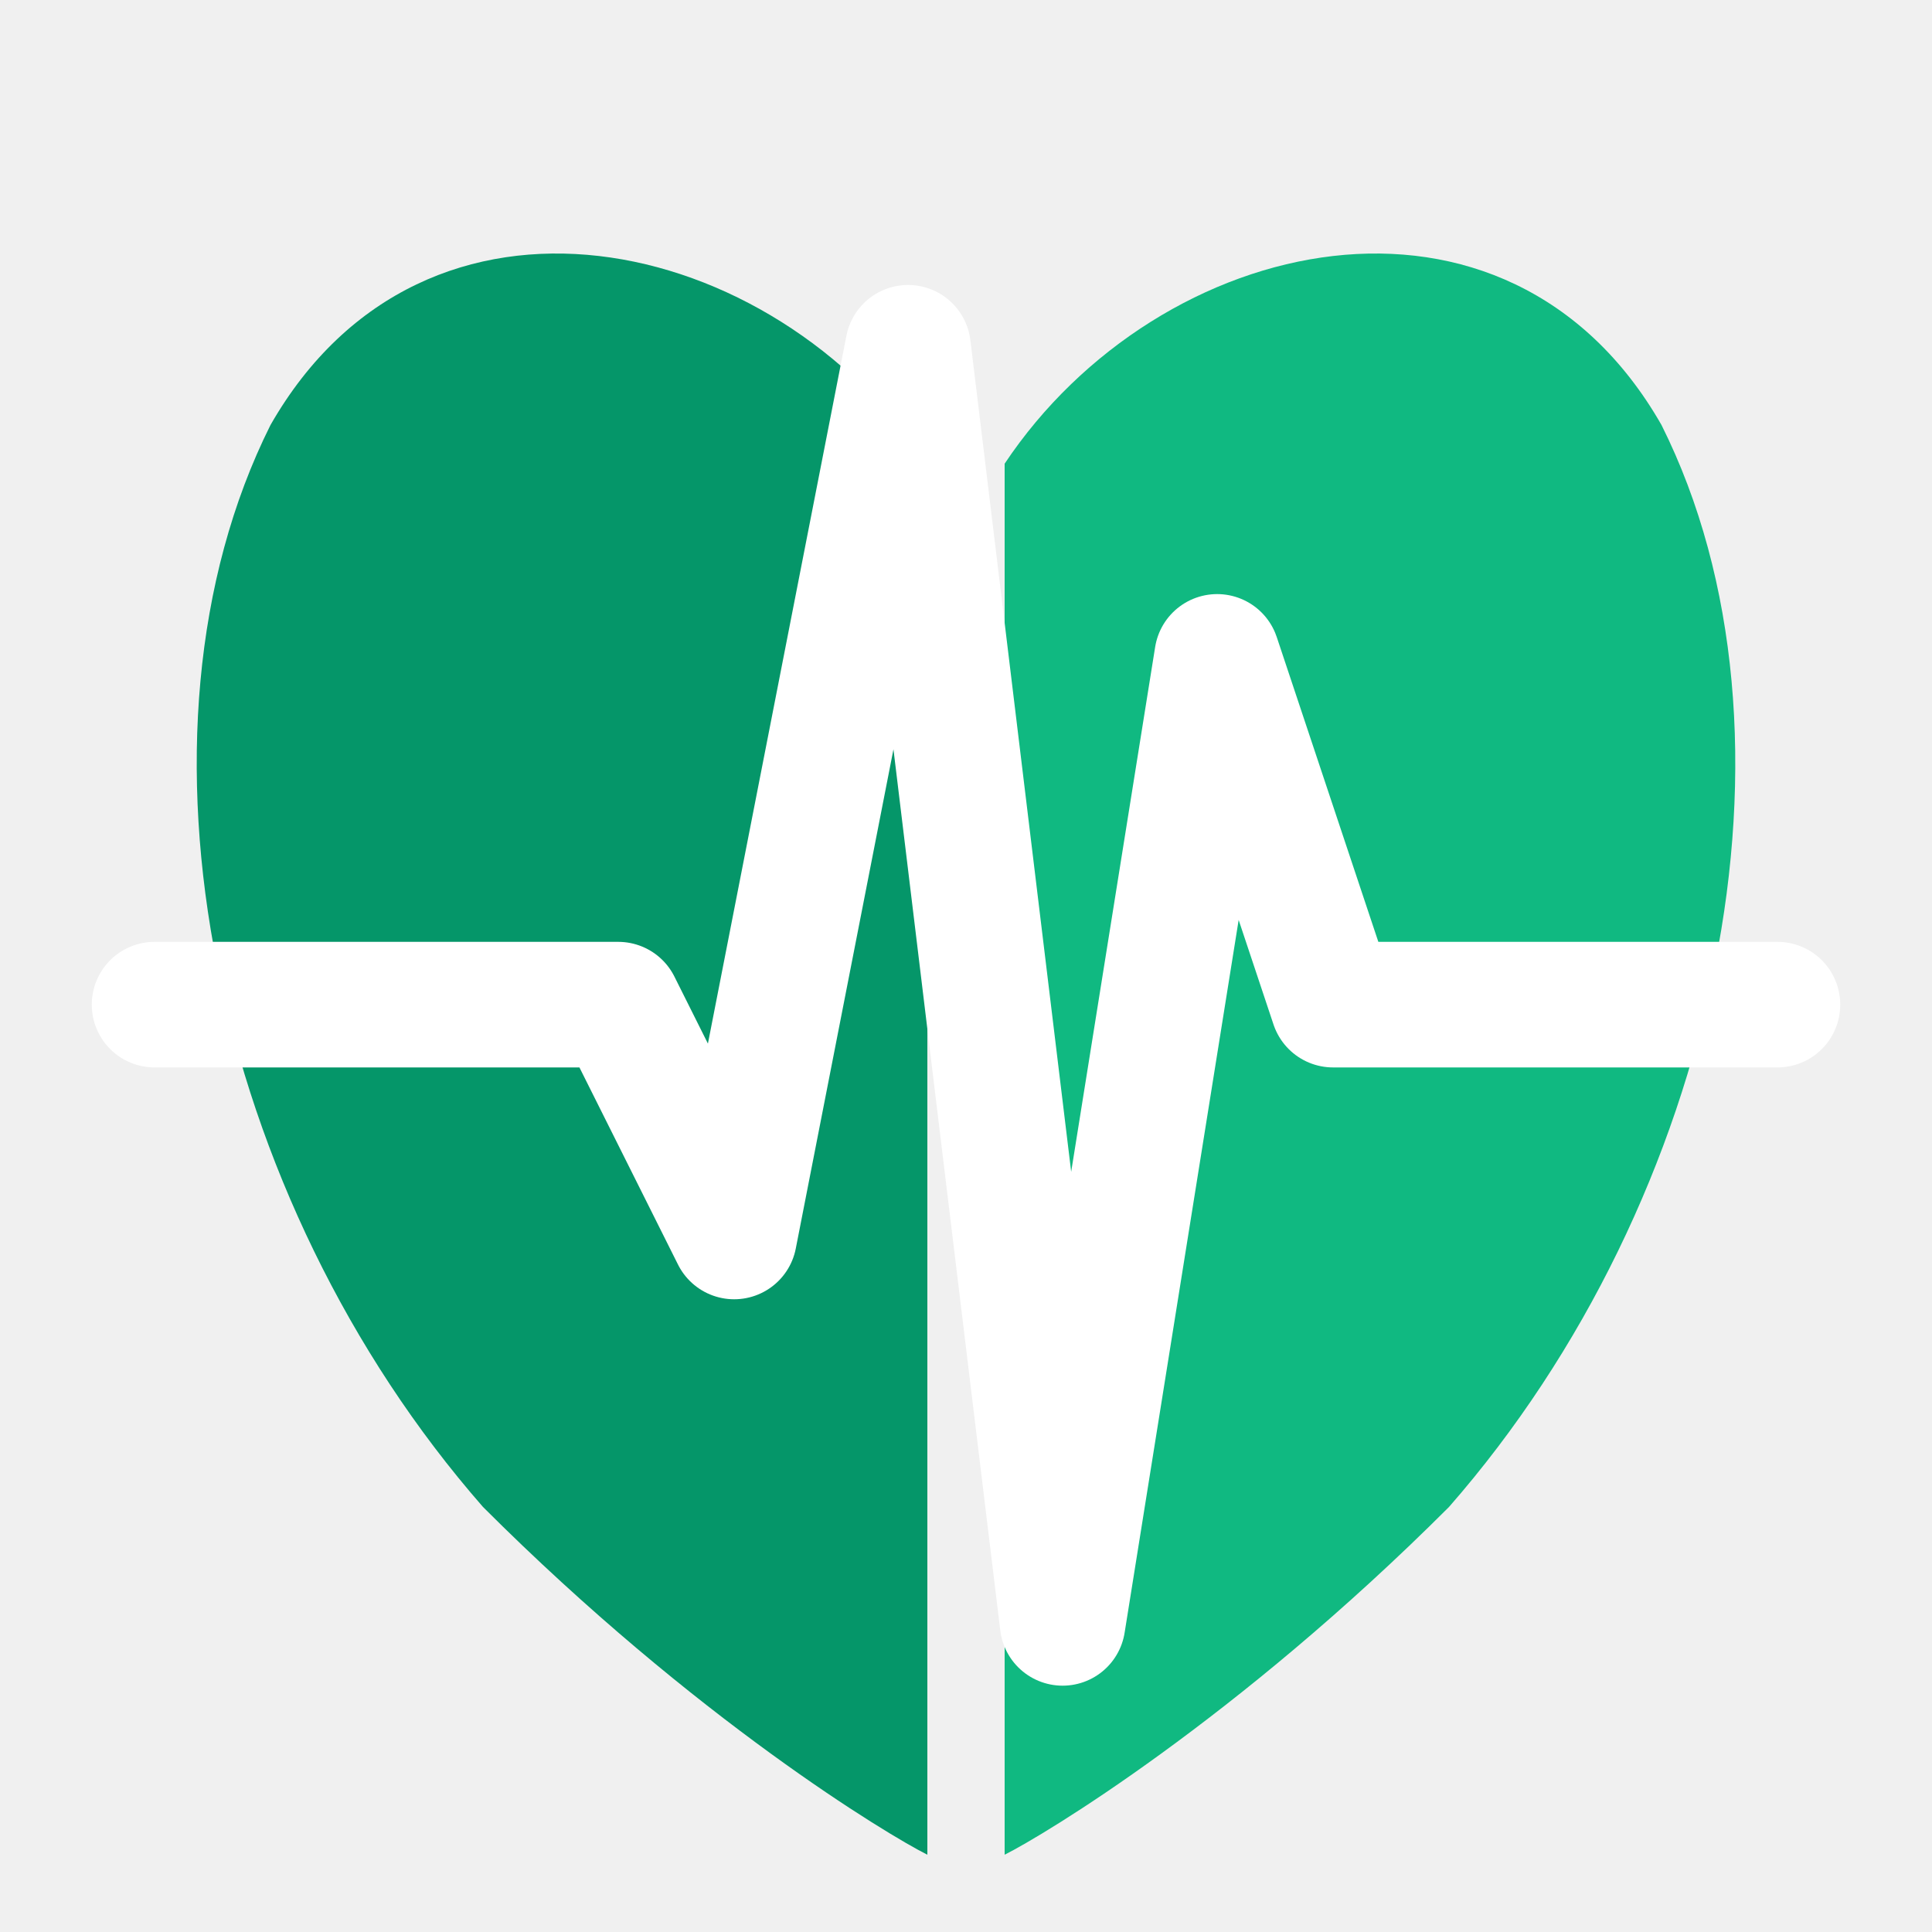
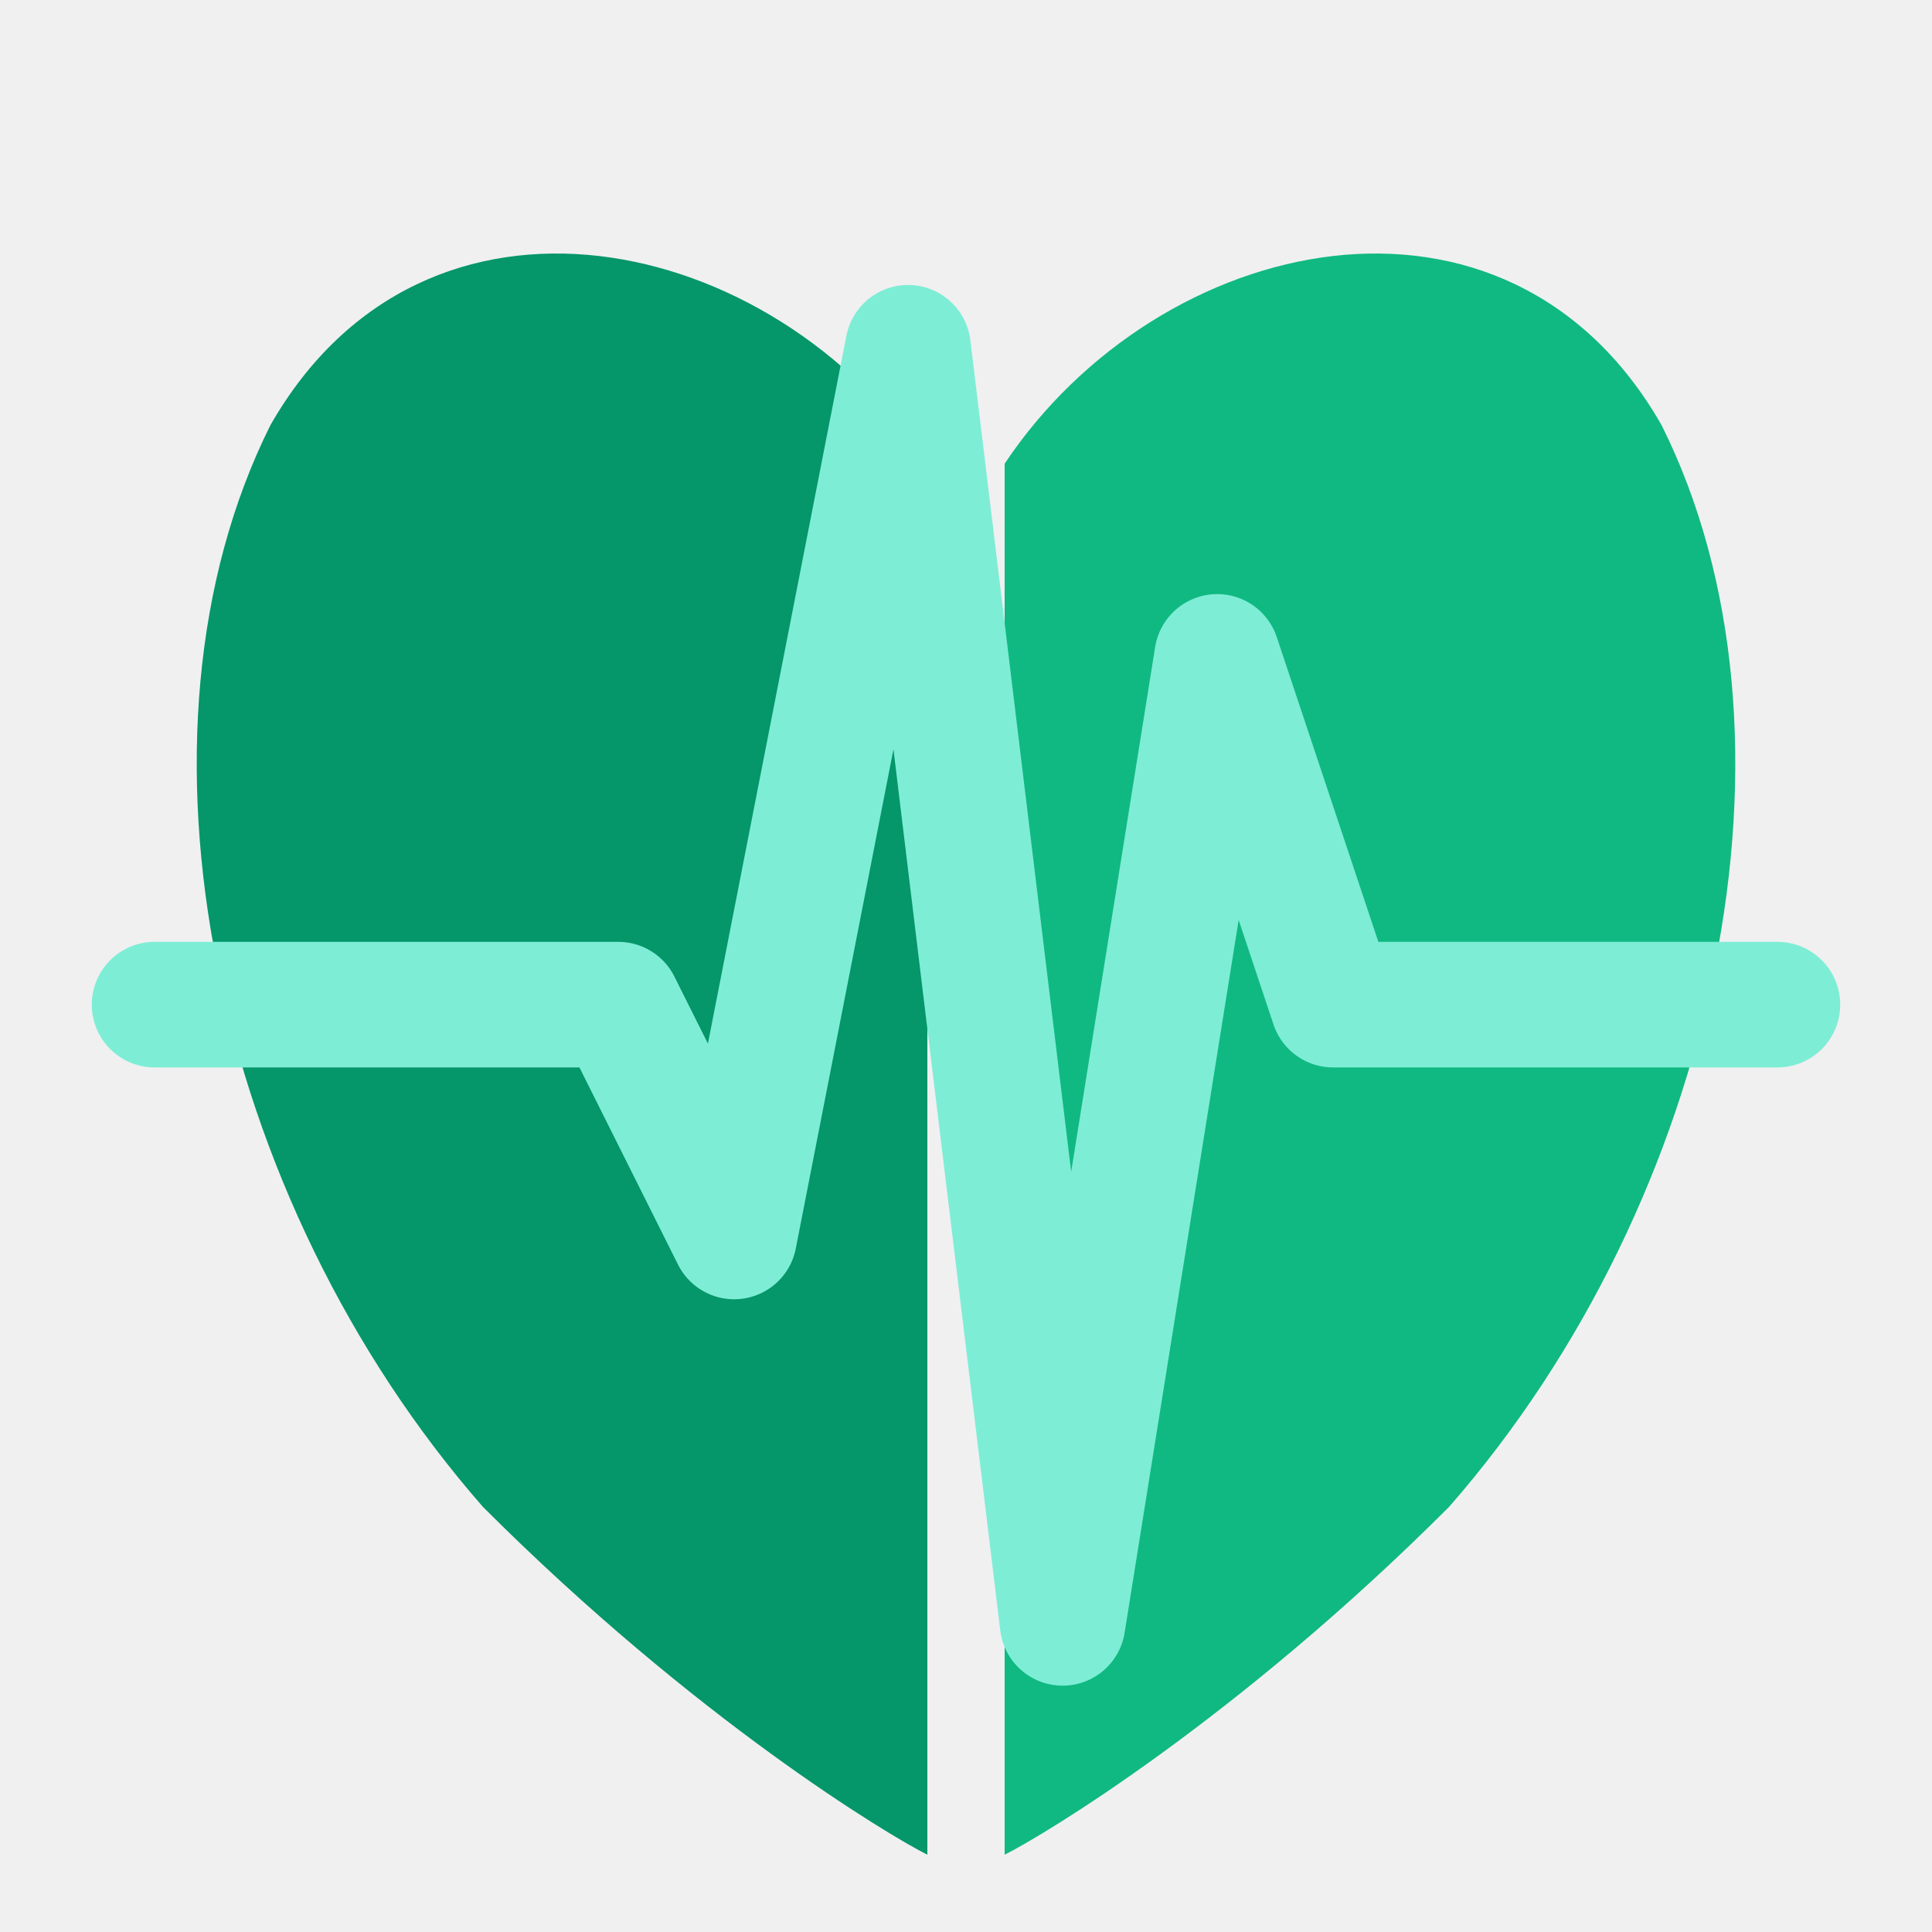
<svg xmlns="http://www.w3.org/2000/svg" viewBox="0 0 100 100" fill="none">
  <path d="M 48 24 C 40 12, 22 8, 14 22 C 6 38, 11 62, 25 78 C 36 89, 46 95, 48 96 C 48 96, 48 30, 48 24 Z" fill="#059669" />
  <path d="M 52 24 C 60 12, 78 8, 86 22 C 94 38, 89 62, 75 78 C 64 89, 54 95, 52 96 C 52 96, 52 30, 52 24 Z" fill="#10b981" />
-   <path d="M 8 52 L 32 52 L 38 64 L 47 18 L 55 84 L 63 34 L 69 52 L 92 52" stroke="#ffffff" stroke-width="6.5" stroke-linecap="round" stroke-linejoin="round" />
+   <path d="M 8 52 L 32 52 L 38 64 L 47 18 L 55 84 L 63 34 L 69 52 L 92 52" stroke="#7eedd6" stroke-width="6.5" stroke-linecap="round" stroke-linejoin="round" />
</svg>
